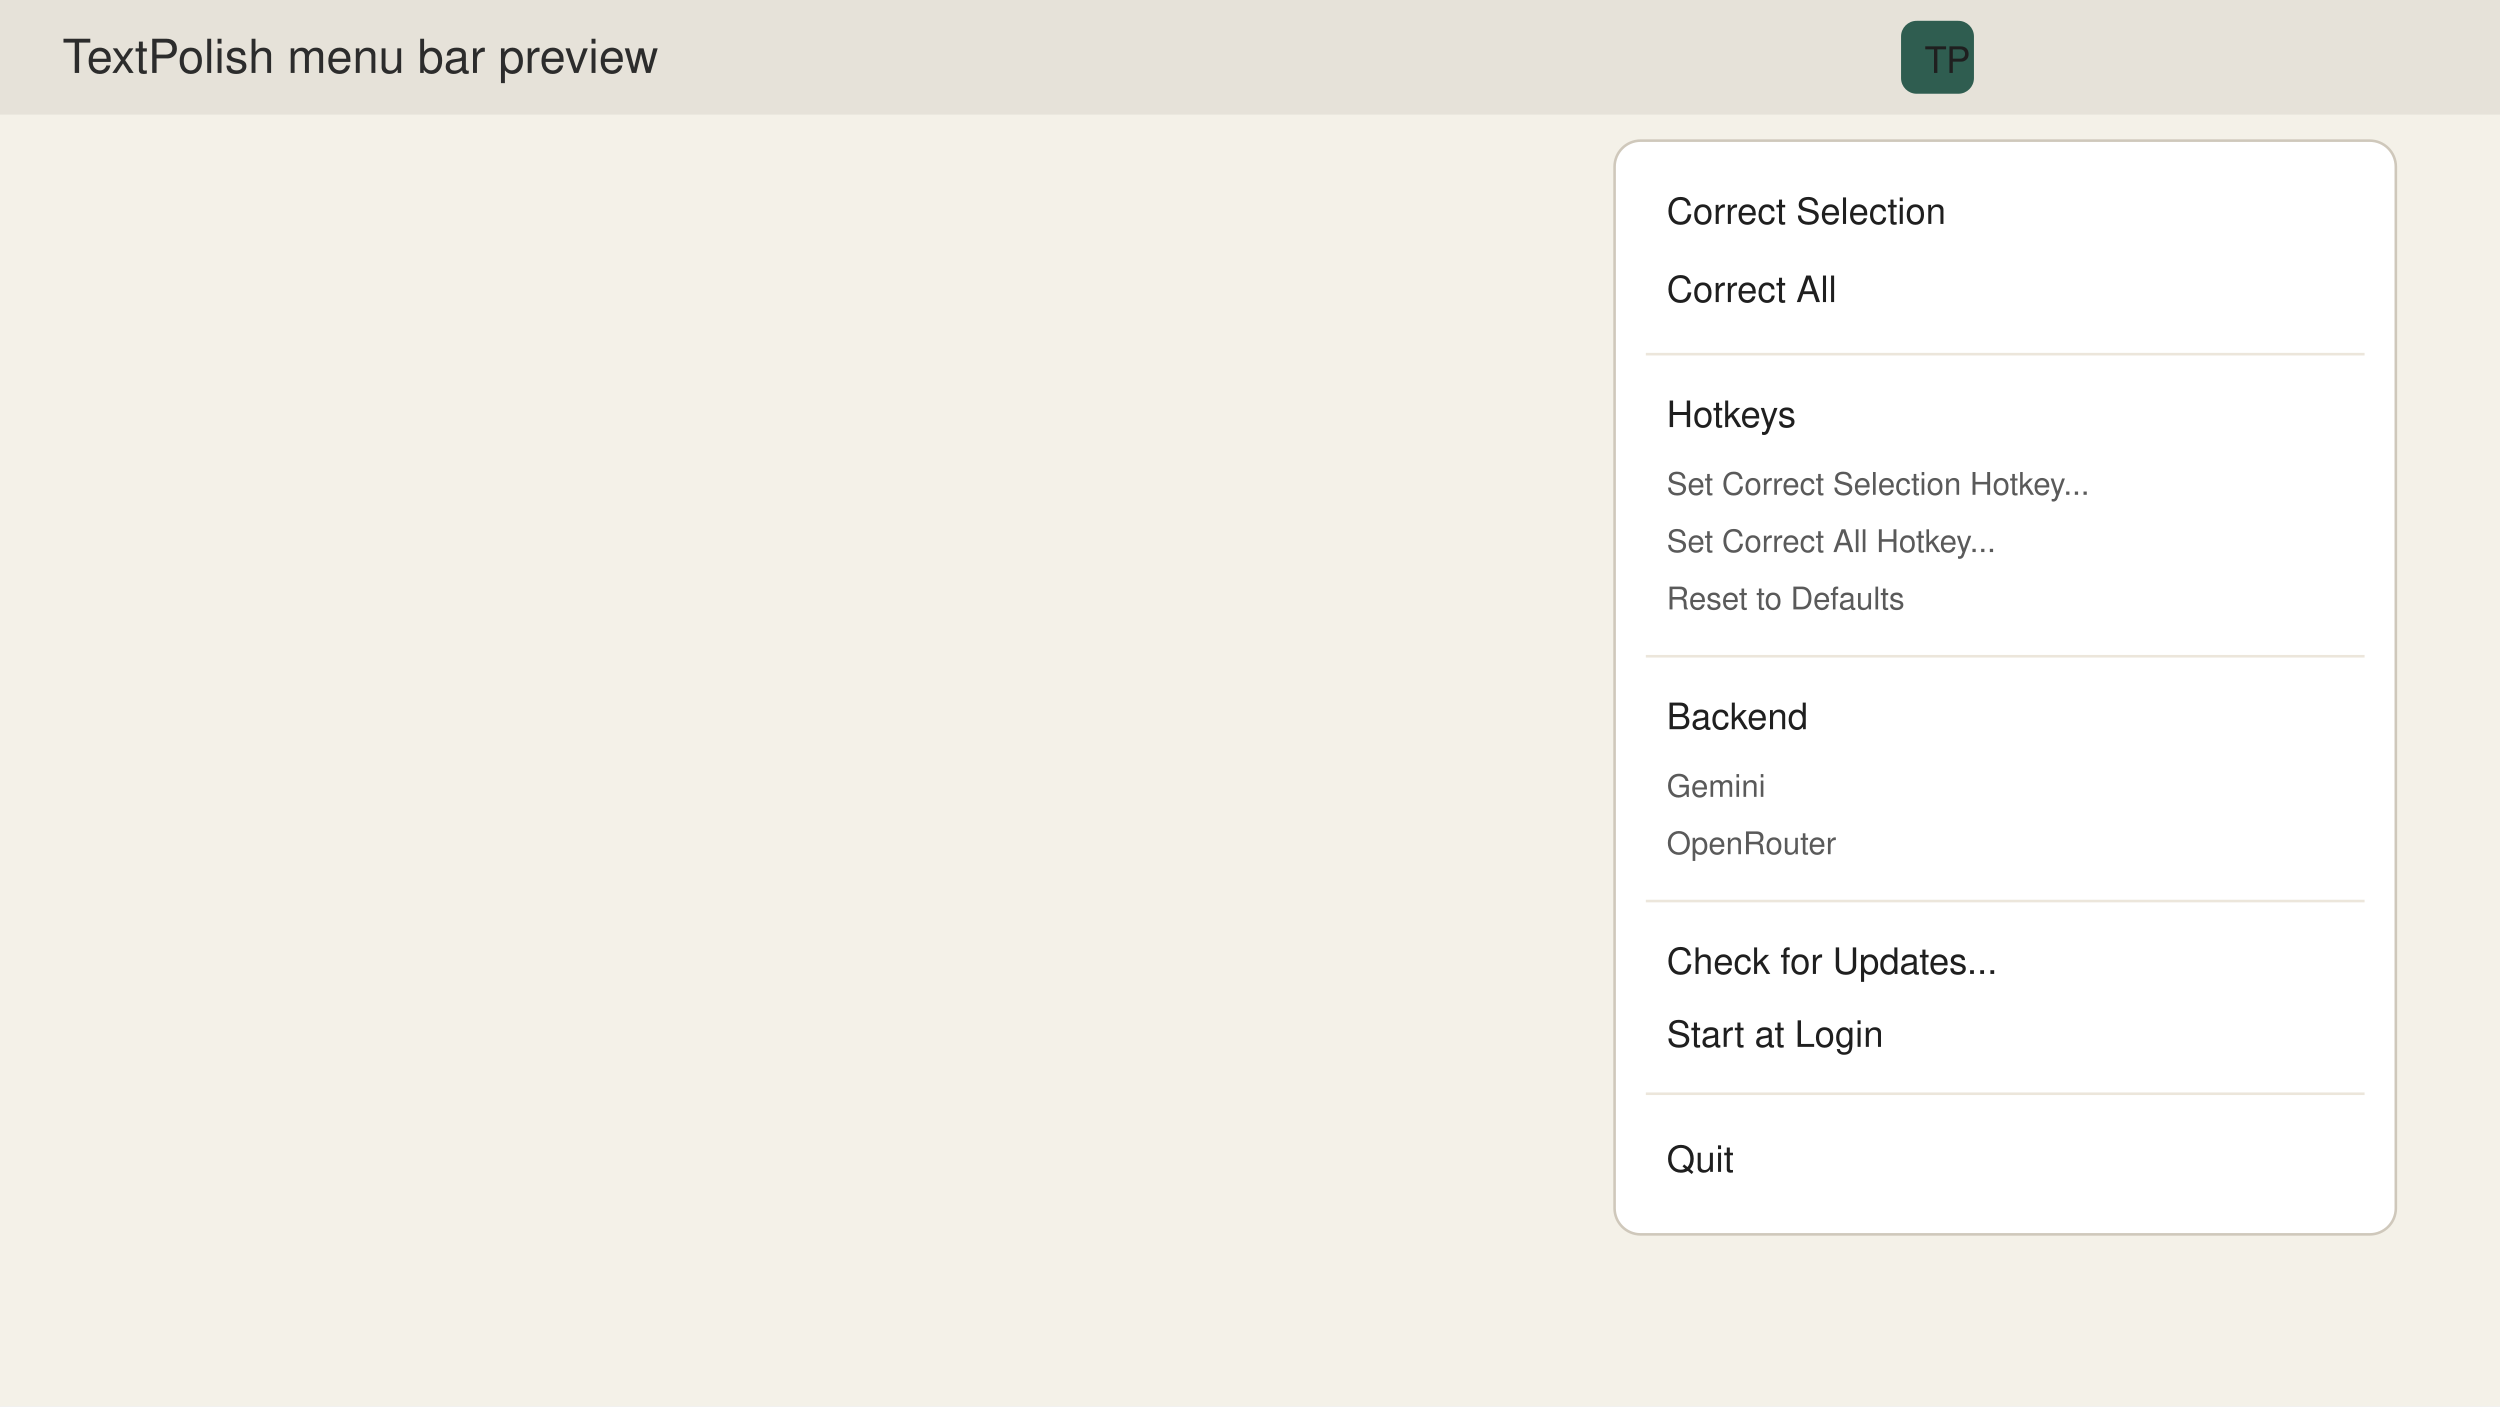
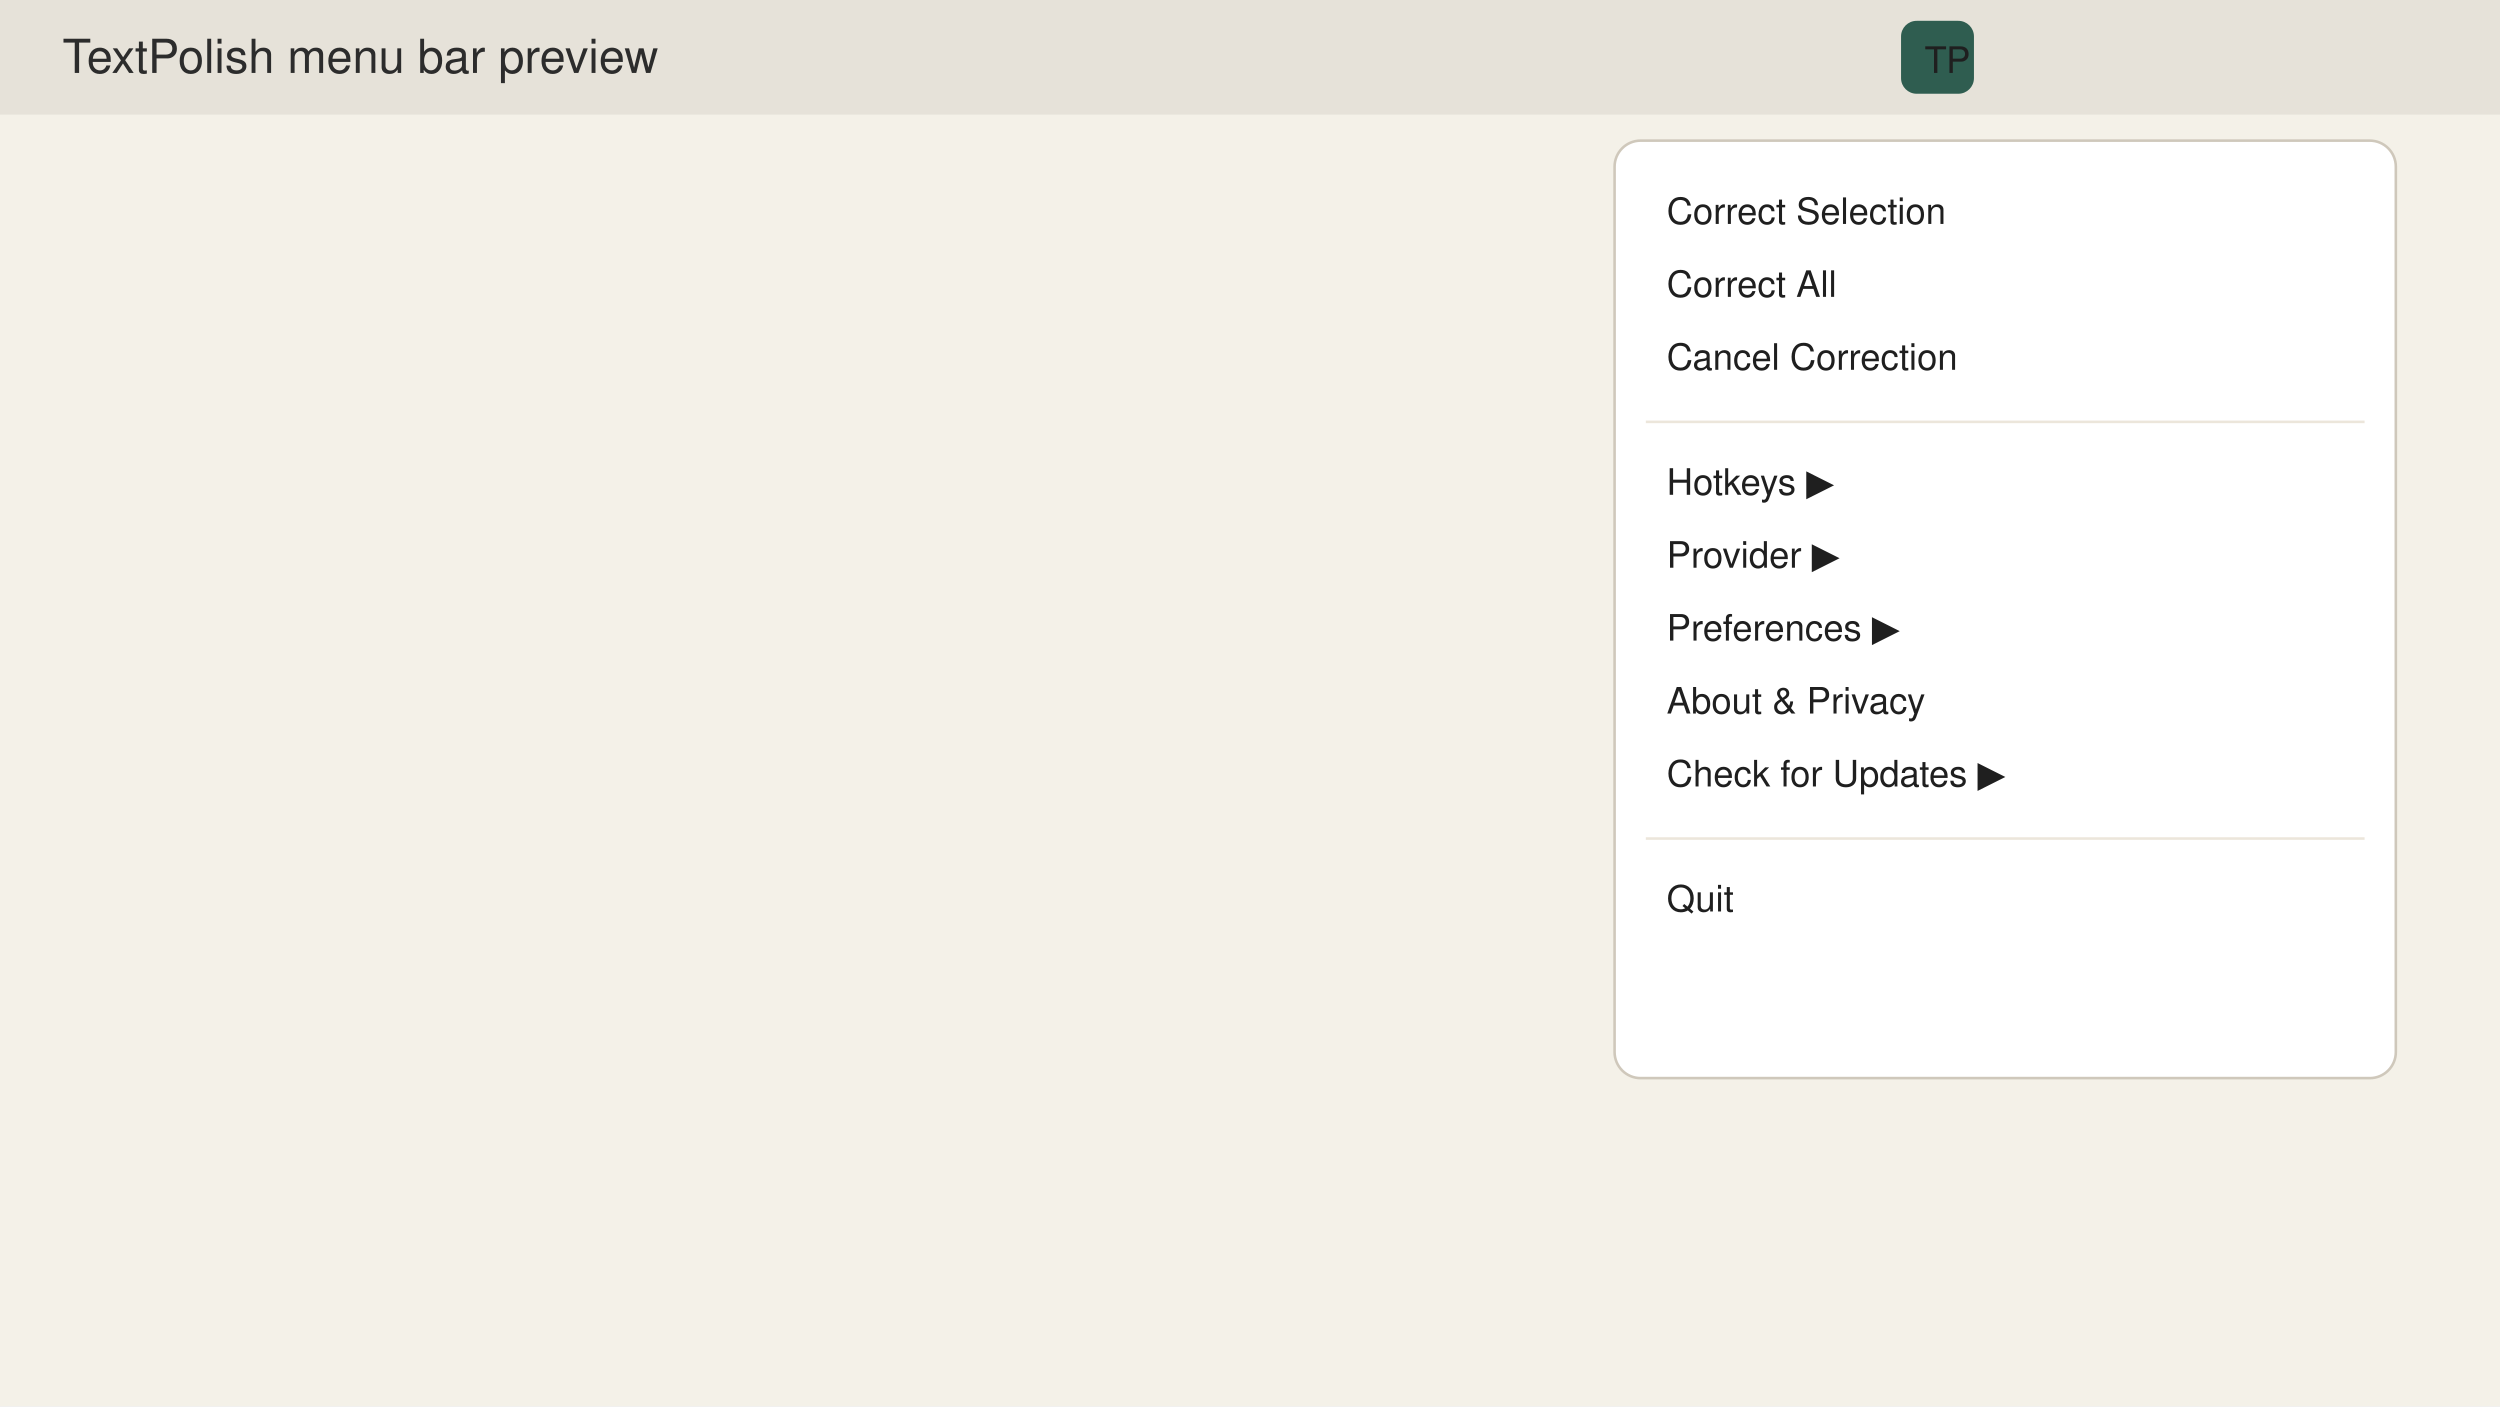
<svg xmlns="http://www.w3.org/2000/svg" width="960" height="540" viewBox="0 0 960 540">
  <defs>
    <style>
      .title { font: 18px Helvetica, Arial, sans-serif; fill: #2c2c2c; }
      .label { font: 14px Helvetica, Arial, sans-serif; fill: #1f1f1f; }
      .muted { font: 12px Helvetica, Arial, sans-serif; fill: #5a5a5a; }
    </style>
  </defs>
  <rect x="0" y="0" width="960" height="540" fill="#f4f1e8" />
  <rect x="0" y="0" width="960" height="44" fill="#e6e2d9" />
  <text x="24" y="28" class="title">TextPolish menu bar preview</text>
  <rect x="730" y="8" width="28" height="28" rx="6" fill="#2f5d50" />
  <text x="739" y="28" class="label" fill="#ffffff">TP</text>
-   <rect x="620" y="54" width="300" height="420" rx="10" fill="#ffffff" stroke="#cfc8bb" />
+   <rect x="620" y="54" width="300" height="360" rx="10" fill="#ffffff" stroke="#cfc8bb" />
  <text x="640" y="86" class="label">Correct Selection</text>
-   <text x="640" y="116" class="label">Correct All</text>
-   <line x1="632" y1="136" x2="908" y2="136" stroke="#ece6db" />
-   <text x="640" y="164" class="label">Hotkeys</text>
-   <text x="640" y="190" class="muted">Set Correct Selection Hotkey...</text>
-   <text x="640" y="212" class="muted">Set Correct All Hotkey...</text>
-   <text x="640" y="234" class="muted">Reset to Defaults</text>
-   <line x1="632" y1="252" x2="908" y2="252" stroke="#ece6db" />
-   <text x="640" y="280" class="label">Backend</text>
-   <text x="640" y="306" class="muted">Gemini</text>
-   <text x="640" y="328" class="muted">OpenRouter</text>
-   <line x1="632" y1="346" x2="908" y2="346" stroke="#ece6db" />
-   <text x="640" y="374" class="label">Check for Updates...</text>
-   <text x="640" y="402" class="label">Start at Login</text>
-   <line x1="632" y1="420" x2="908" y2="420" stroke="#ece6db" />
-   <text x="640" y="450" class="label">Quit</text>
+   <text x="640" y="114" class="label">Correct All</text>
+   <text x="640" y="142" class="label">Cancel Correction</text>
+   <line x1="632" y1="162" x2="908" y2="162" stroke="#ece6db" />
+   <text x="640" y="190" class="label">Hotkeys ▶</text>
+   <text x="640" y="218" class="label">Provider ▶</text>
+   <text x="640" y="246" class="label">Preferences ▶</text>
+   <text x="640" y="274" class="label">About &amp; Privacy</text>
+   <text x="640" y="302" class="label">Check for Updates ▶</text>
+   <line x1="632" y1="322" x2="908" y2="322" stroke="#ece6db" />
+   <text x="640" y="350" class="label">Quit</text>
</svg>
